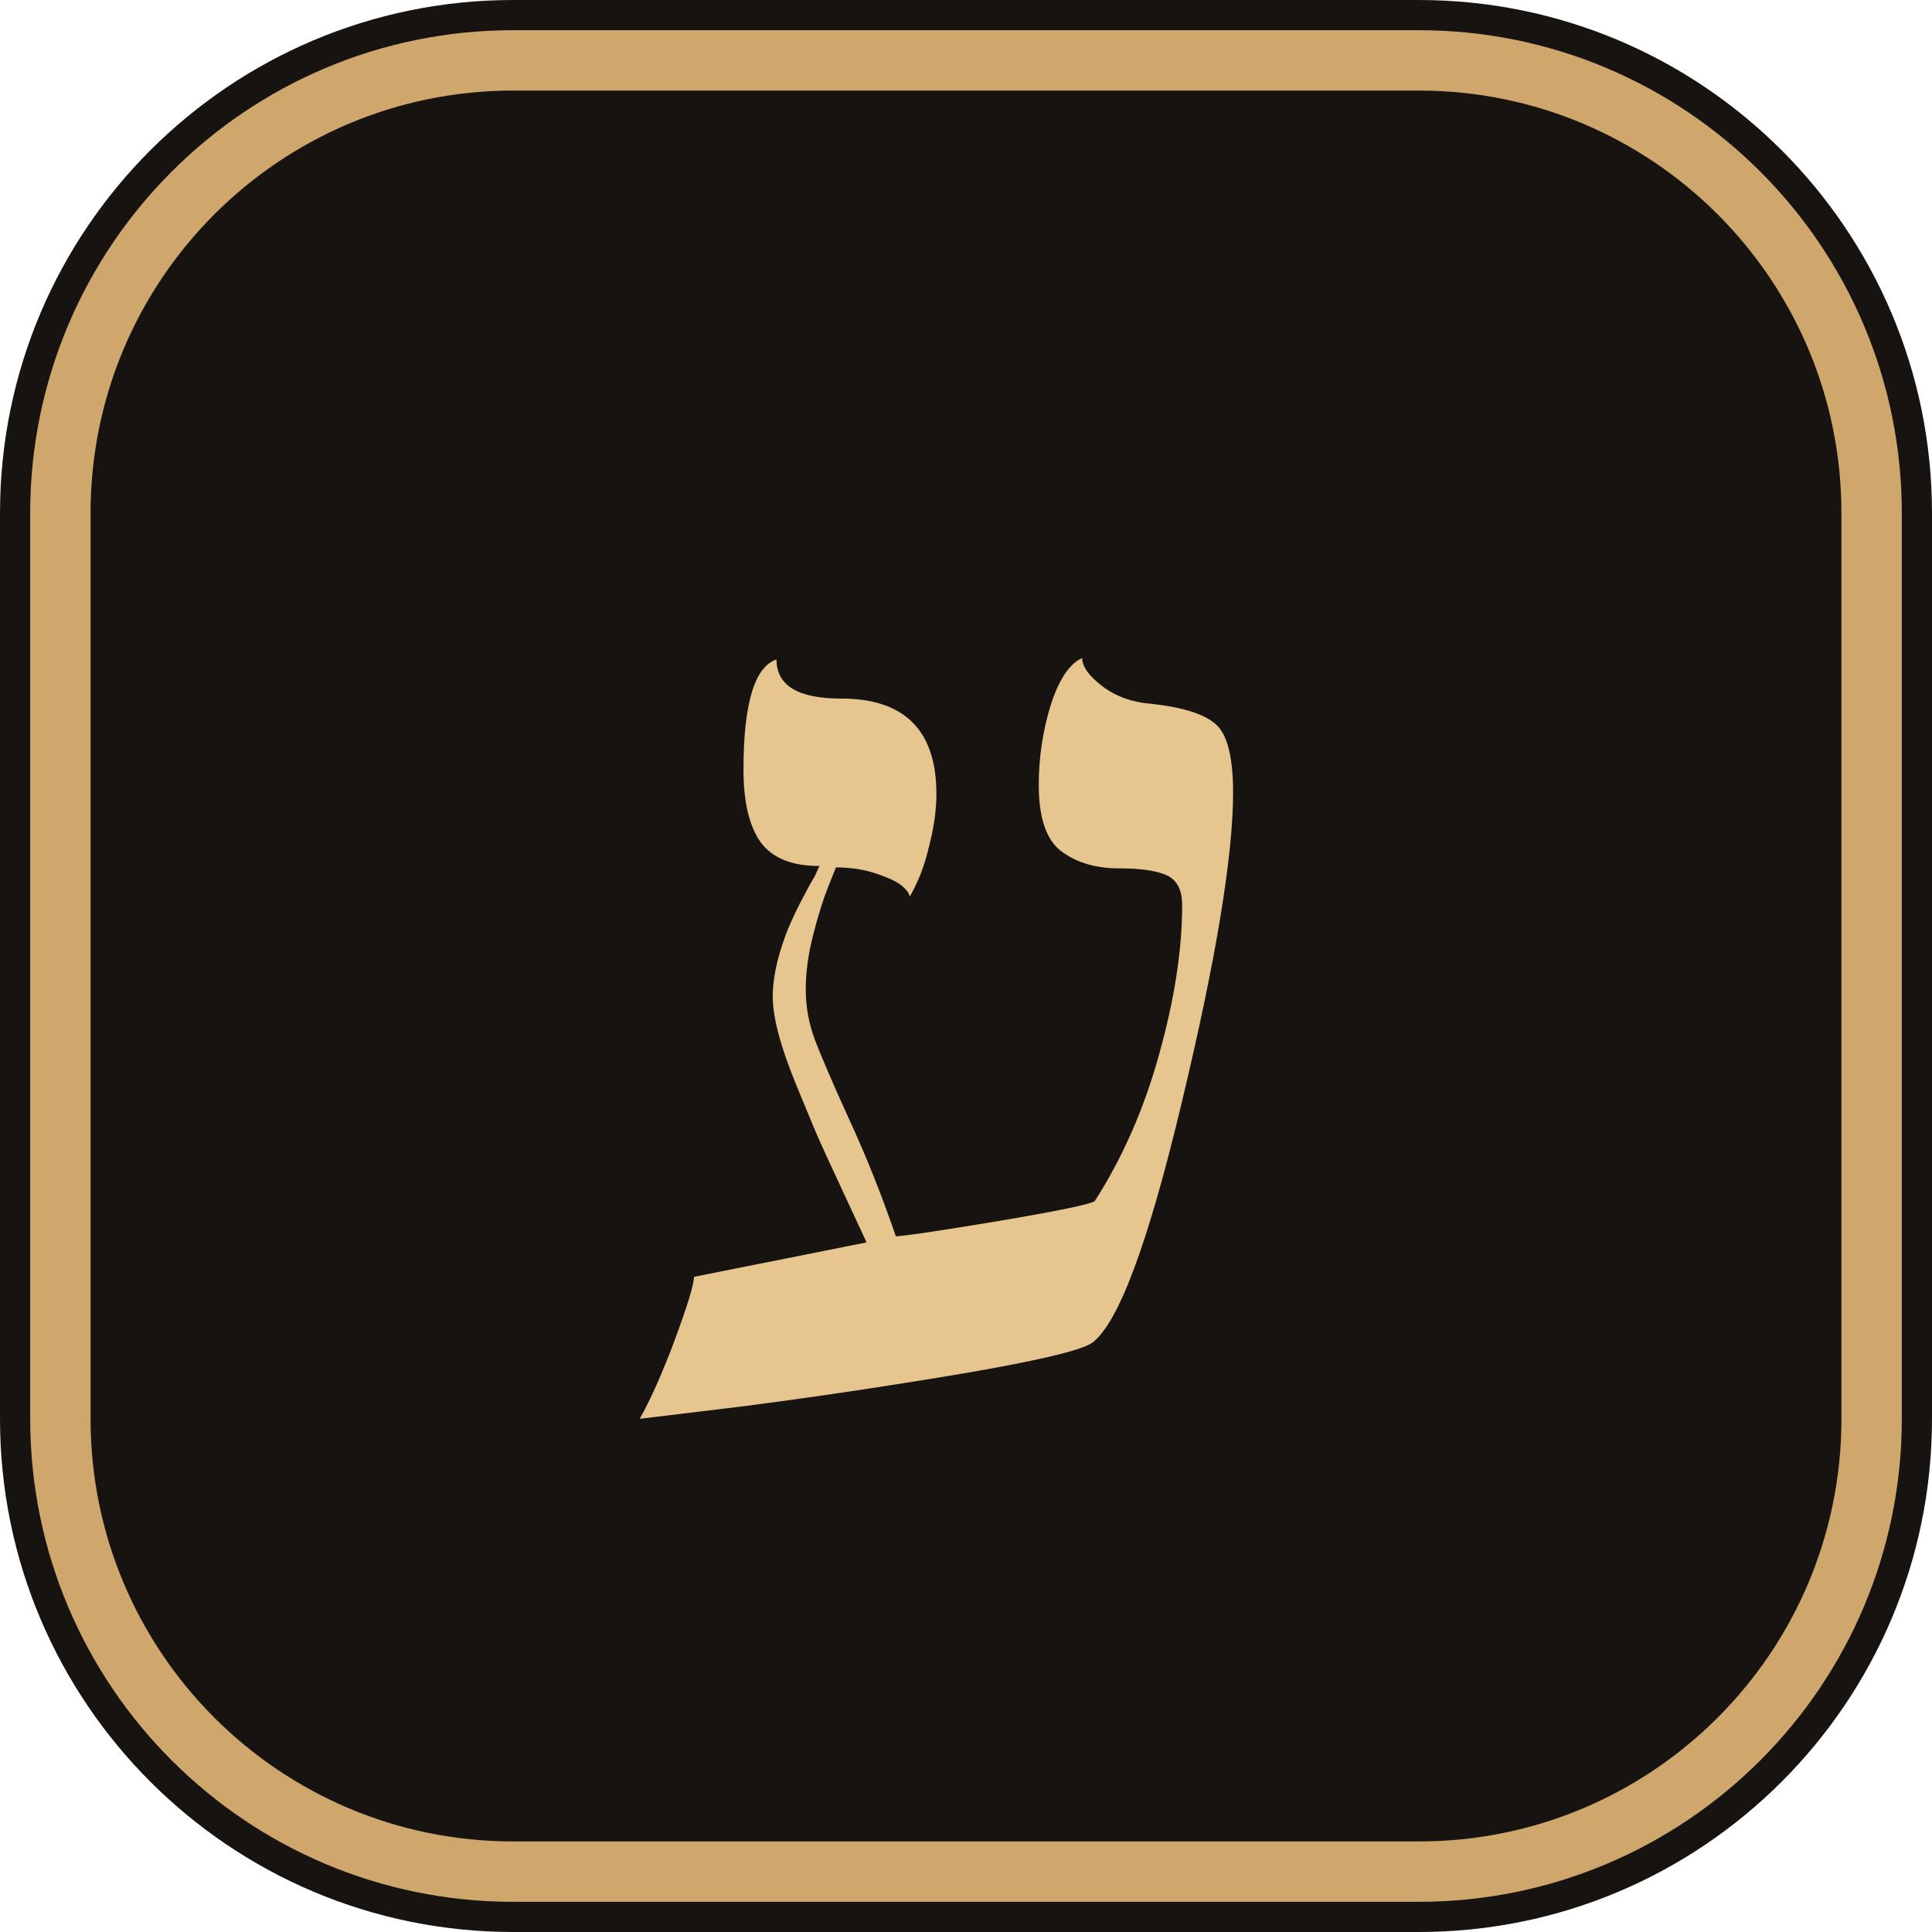
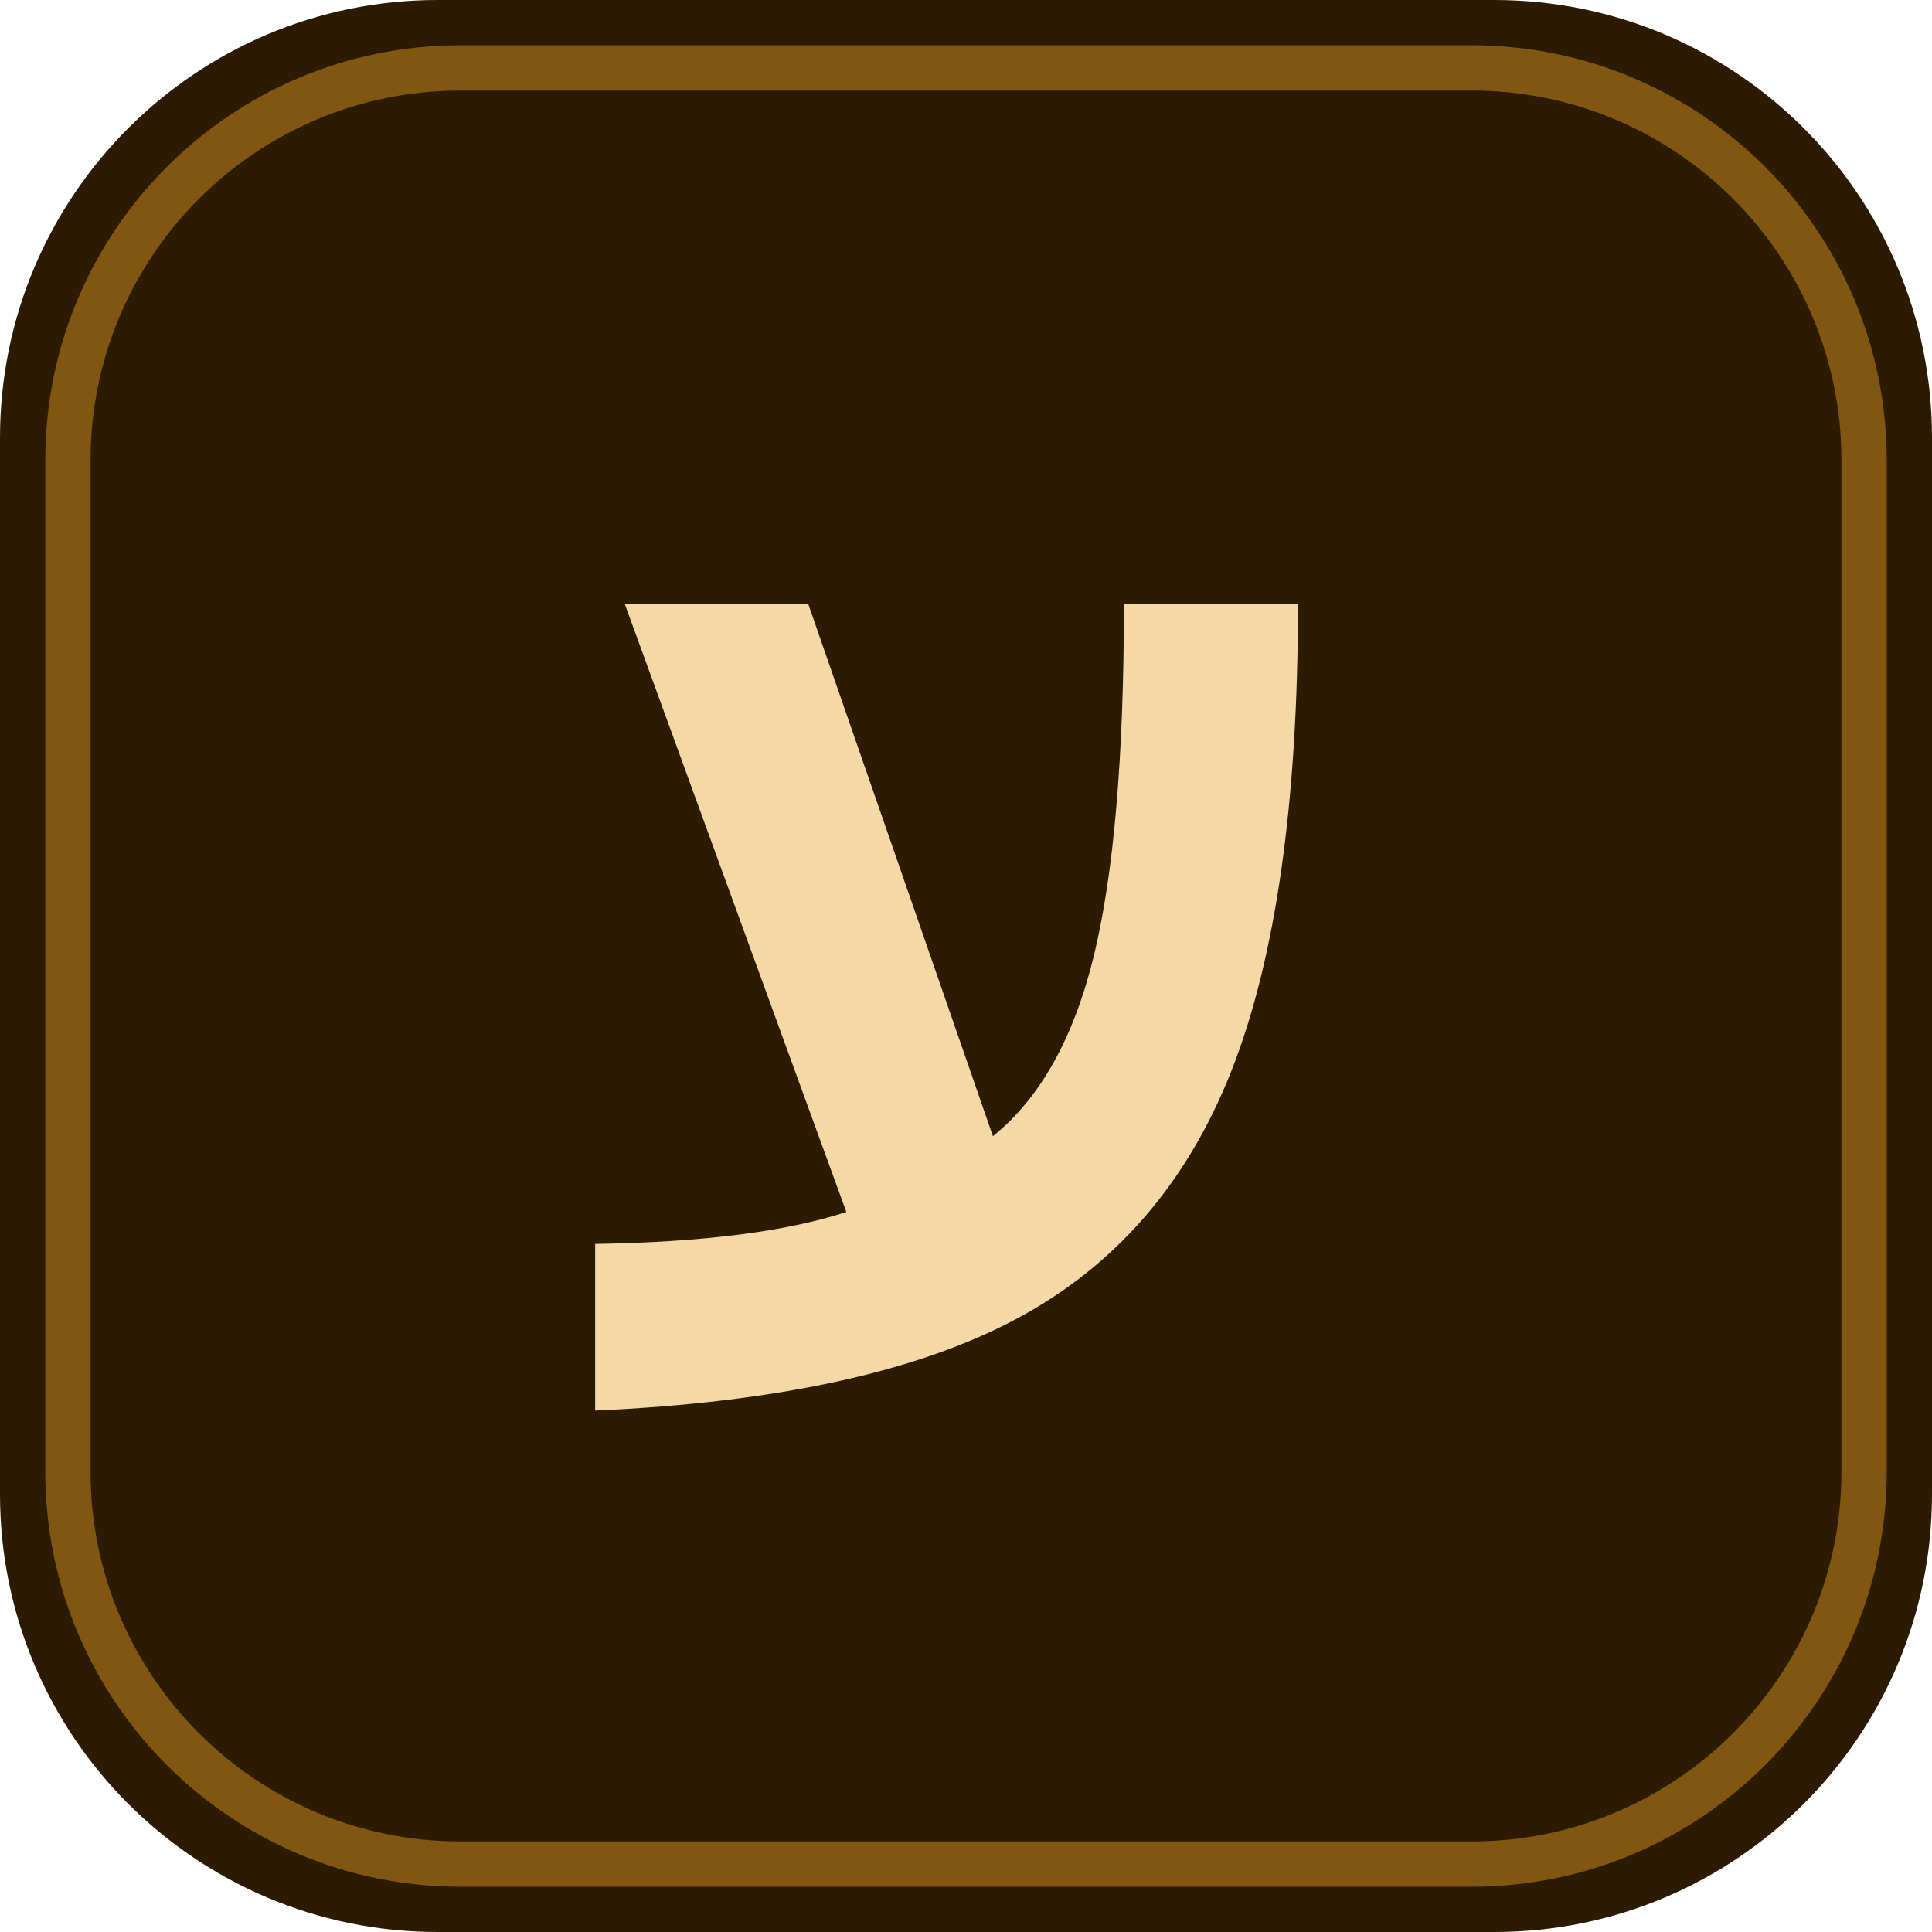
- <svg xmlns="http://www.w3.org/2000/svg" viewBox="0 0 64 64">
-   <rect width="64" height="64" rx="17" fill="#171311" />
-   <rect x="2" y="2" width="60" height="60" rx="15" fill="none" stroke="#cfa76c" stroke-width="2" />
-   <text x="32" y="47" font-size="42" text-anchor="middle" font-family="serif" fill="#e6c58e">ע</text>
+ <svg xmlns="http://www.w3.org/2000/svg" width="256" height="256" viewBox="0 0 256 256">
+   <rect width="256" height="256" rx="58" fill="#2C1B02" />
+   <rect x="9" y="9" width="238" height="238" rx="52" stroke="#805610" stroke-width="6" fill="none" />
+   <text x="128" y="183" text-anchor="middle" fill="#F4D8A5" font-family="Arial,sans-serif" font-size="170" font-weight="bold">ע</text>
</svg>
